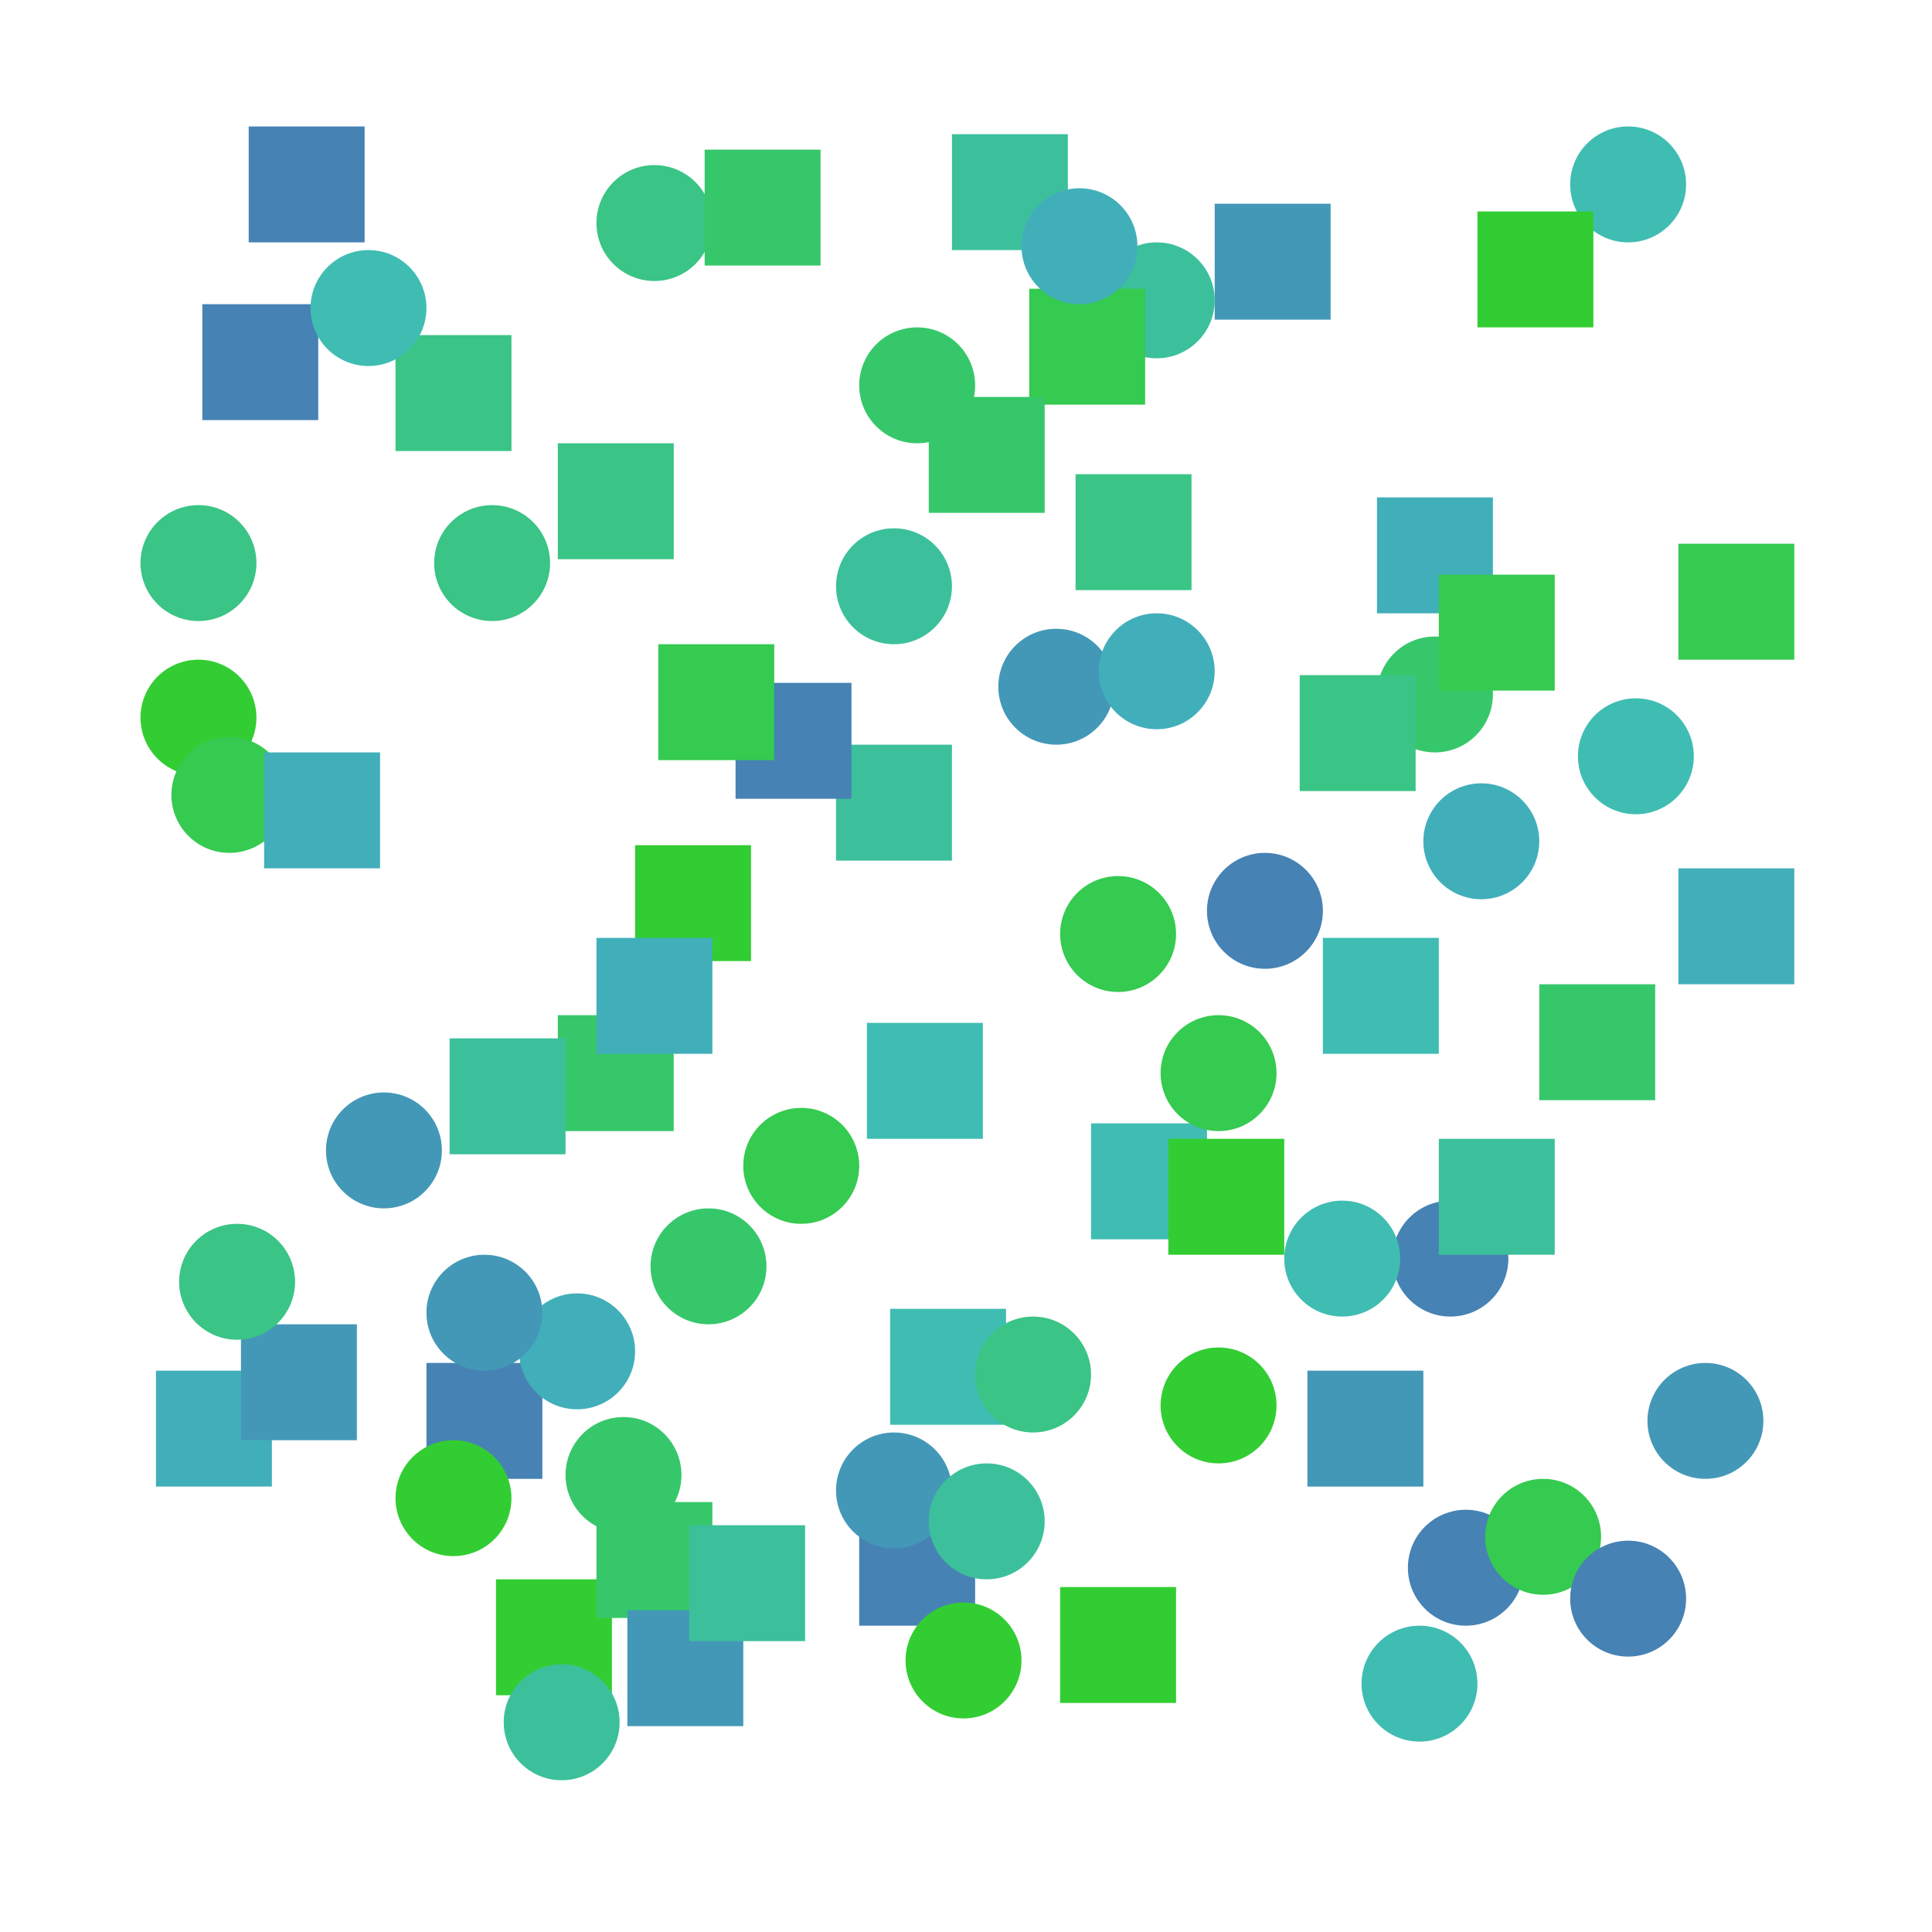
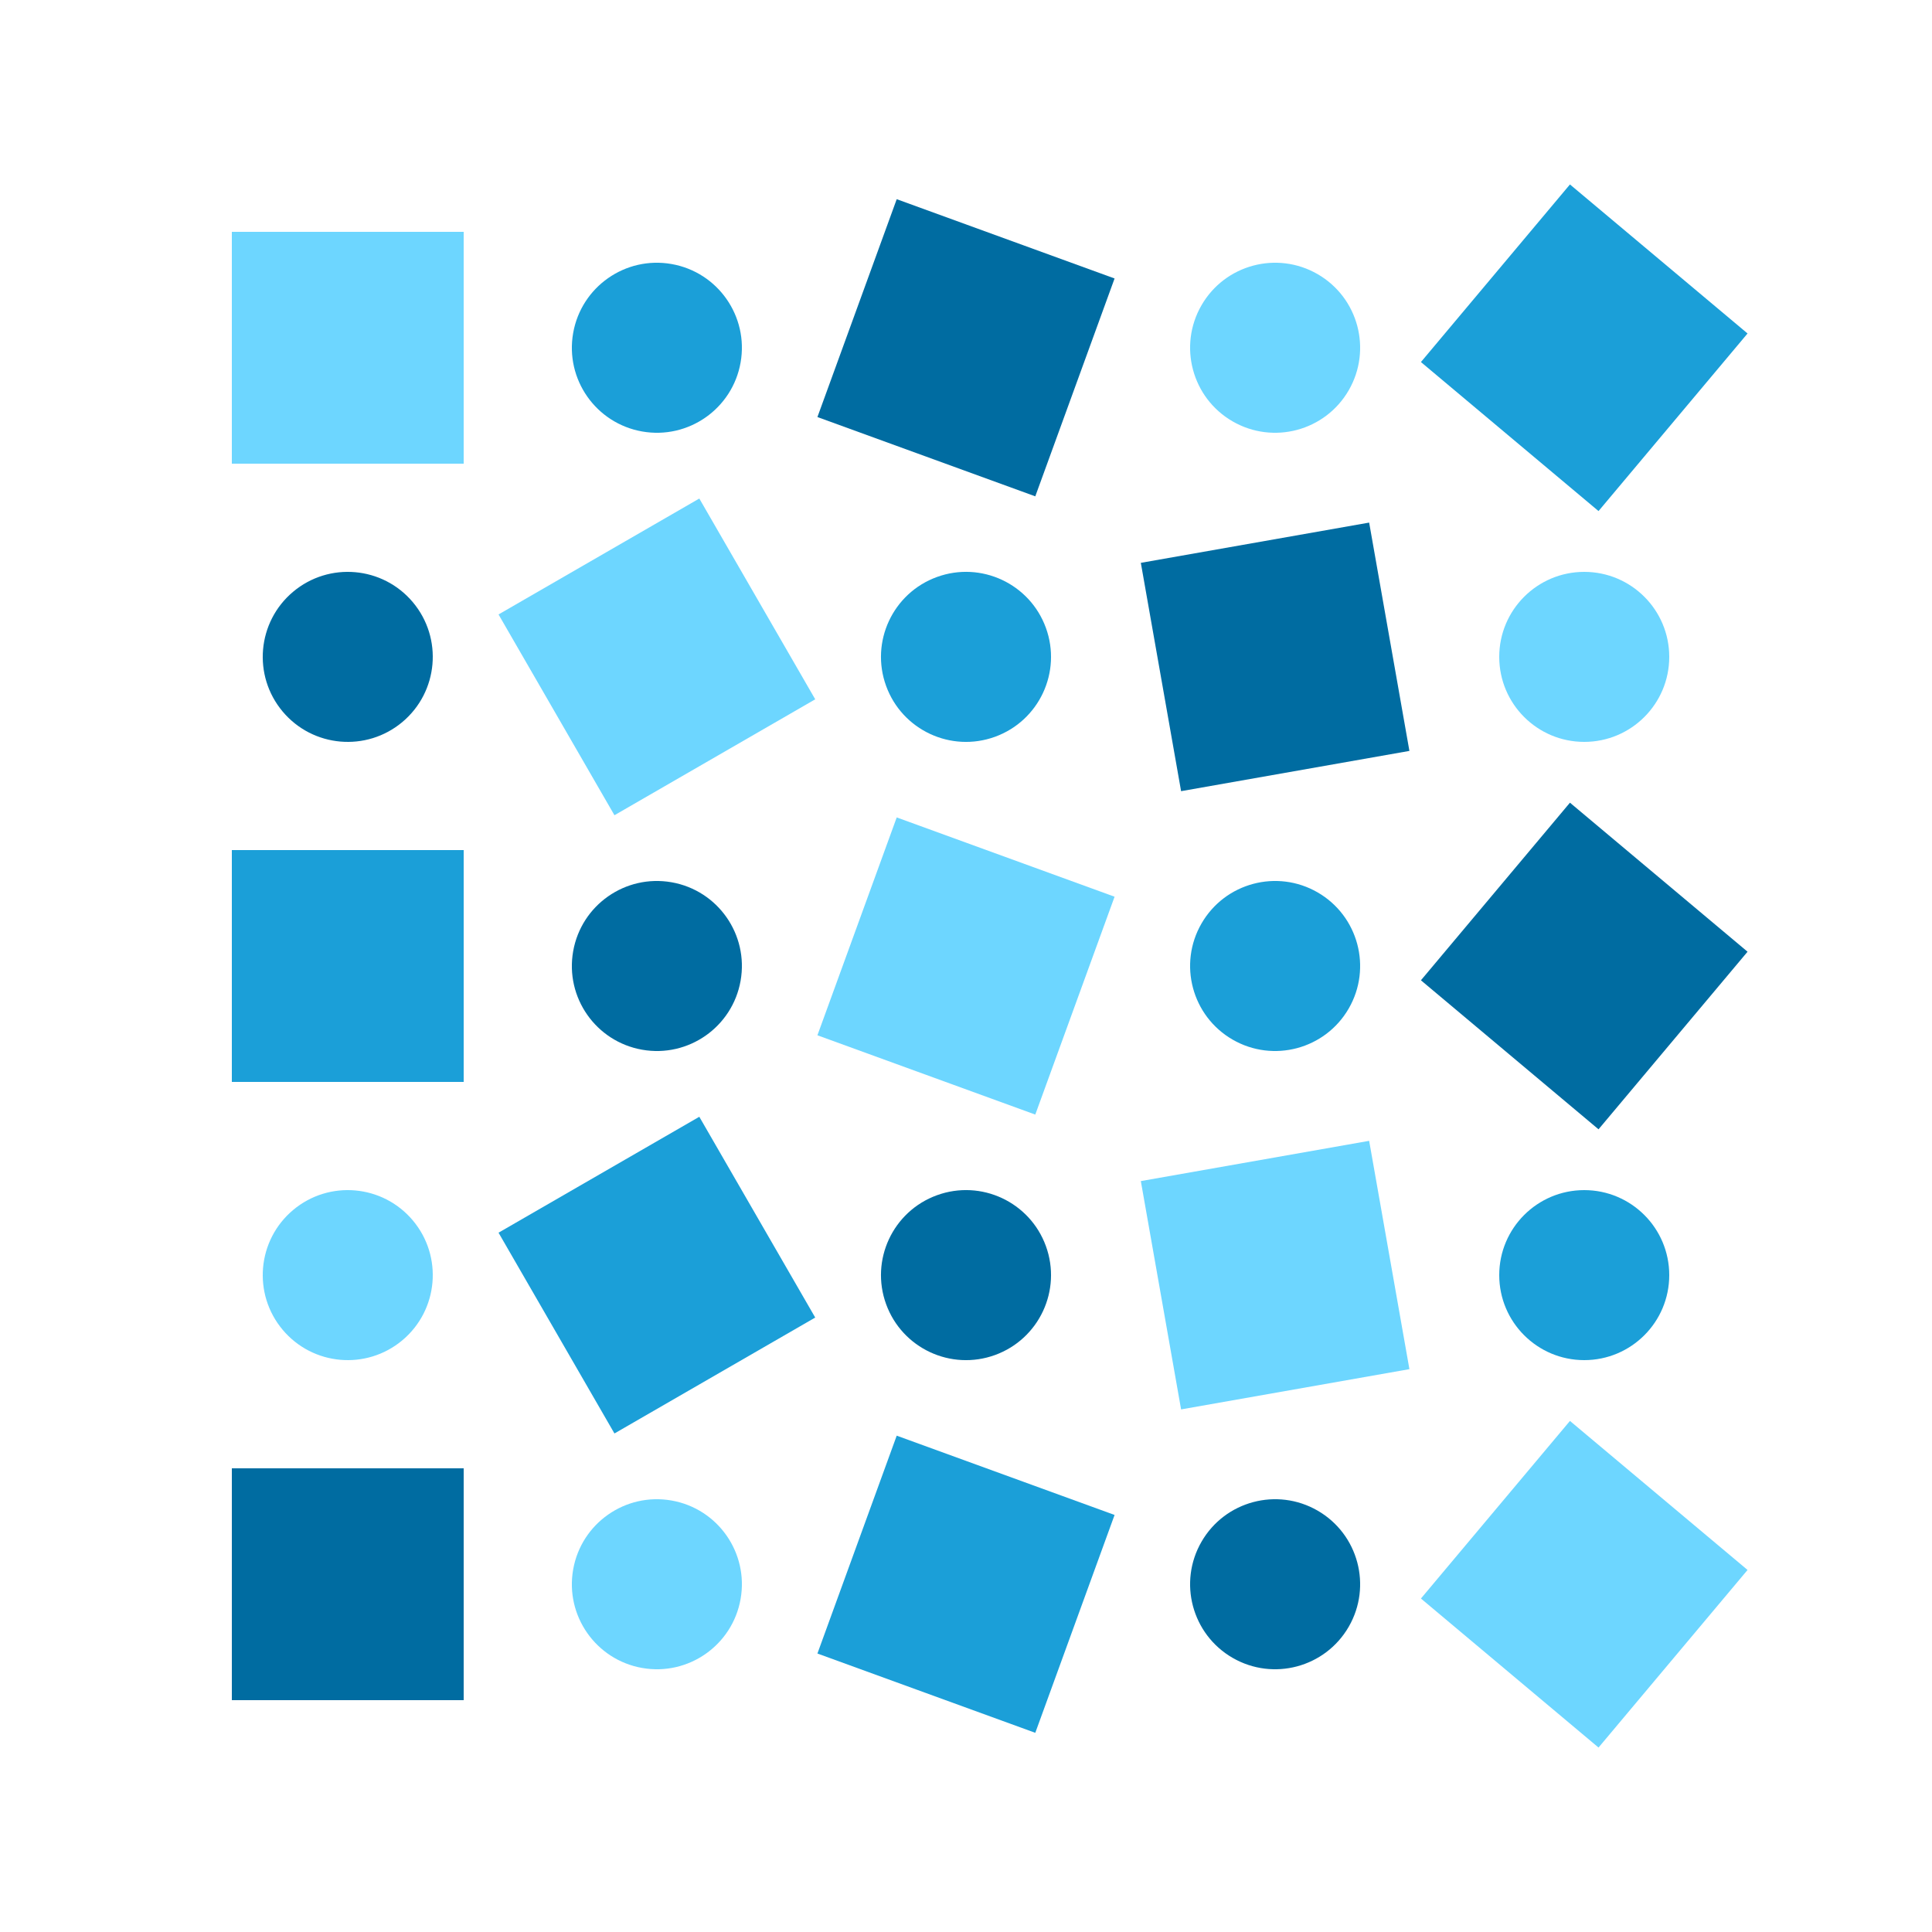
<svg xmlns="http://www.w3.org/2000/svg" version="1.1" width="125.0px" viewBox="0 0 125.0 125.0" height="125.0px">
  <g>
    <g transform="translate(0, 0) scale(0.5 0.5) ">
      <defs />
      <g transform=" rotate(0, 125, 125)">
        <rect fill="white" height="250" width="250" x="0" y="0" />
-         <rect fill="#32cd32" height="15" opacity="1" stroke-width="0" transform=" rotate(0, 89, 116)" width="15" x="82.181" y="109.362" />
-         <ellipse cx="103.681" cy="150.863" fill="#35ca50" opacity="1" rx="7.5" ry="7.5" stroke-width="0" transform=" rotate(0, 103, 150)" />
-         <rect fill="#37c76b" height="15" opacity="1" stroke-width="0" transform=" rotate(0, 79, 138)" width="15" x="72.181" y="131.363" />
-         <ellipse cx="63.681" cy="72.862" fill="#3ac485" opacity="1" rx="7.5" ry="7.5" stroke-width="0" transform=" rotate(0, 63, 72)" />
-         <rect fill="#3cc09c" height="15" opacity="1" stroke-width="0" transform=" rotate(0, 130, 24)" width="15" x="123.181" y="17.362" />
-         <ellipse cx="211.681" cy="97.862" fill="#3fbdb2" opacity="1" rx="7.5" ry="7.5" stroke-width="0" transform=" rotate(0, 211, 97)" />
-         <rect fill="#41afba" height="15" opacity="1" stroke-width="0" transform=" rotate(0, 27, 184)" width="15" x="20.181" y="177.363" />
-         <ellipse cx="136.681" cy="88.862" fill="#4498b7" opacity="1" rx="7.5" ry="7.5" stroke-width="0" transform=" rotate(0, 136, 88)" />
-         <rect fill="#4682b4" height="15" opacity="1" stroke-width="0" transform=" rotate(0, 118, 202)" width="15" x="111.181" y="195.363" />
-         <ellipse cx="157.681" cy="181.863" fill="#32cd32" opacity="1" rx="7.5" ry="7.5" stroke-width="0" transform=" rotate(0, 157, 181)" />
-         <rect fill="#35ca50" height="15" opacity="1" stroke-width="0" transform=" rotate(0, 224, 77)" width="15" x="217.181" y="70.362" />
-         <ellipse cx="185.681" cy="89.862" fill="#37c76b" opacity="1" rx="7.5" ry="7.5" stroke-width="0" transform=" rotate(0, 185, 89)" />
-         <rect fill="#3ac485" height="15" opacity="1" stroke-width="0" transform=" rotate(0, 175, 94)" width="15" x="168.181" y="87.362" />
-         <ellipse cx="149.681" cy="38.862" fill="#3cc09c" opacity="1" rx="7.5" ry="7.5" stroke-width="0" transform=" rotate(0, 149, 38)" />
-         <rect fill="#3fbdb2" height="15" opacity="1" stroke-width="0" transform=" rotate(0, 148, 152)" width="15" x="141.181" y="145.363" />
-         <ellipse cx="149.681" cy="86.862" fill="#41afba" opacity="1" rx="7.5" ry="7.5" stroke-width="0" transform=" rotate(0, 149, 86)" />
-         <rect fill="#4498b7" height="15" opacity="1" stroke-width="0" transform=" rotate(0, 176, 184)" width="15" x="169.181" y="177.363" />
-         <ellipse cx="189.681" cy="202.863" fill="#4682b4" opacity="1" rx="7.5" ry="7.5" stroke-width="0" transform=" rotate(0, 189, 202)" />
-         <rect fill="#32cd32" height="15" opacity="1" stroke-width="0" transform=" rotate(0, 71, 211)" width="15" x="64.181" y="204.363" />
-         <ellipse cx="199.681" cy="198.863" fill="#35ca50" opacity="1" rx="7.5" ry="7.5" stroke-width="0" transform=" rotate(0, 199, 198)" />
-         <rect fill="#37c76b" height="15" opacity="1" stroke-width="0" transform=" rotate(0, 206, 134)" width="15" x="199.181" y="127.363" />
-         <ellipse cx="84.681" cy="28.862" fill="#3ac485" opacity="1" rx="7.5" ry="7.5" stroke-width="0" transform=" rotate(0, 84, 28)" />
-         <rect fill="#3cc09c" height="15" opacity="1" stroke-width="0" transform=" rotate(0, 115, 103)" width="15" x="108.181" y="96.362" />
-         <ellipse cx="210.681" cy="23.862" fill="#3fbdb2" opacity="1" rx="7.5" ry="7.5" stroke-width="0" transform=" rotate(0, 210, 23)" />
-         <rect fill="#41afba" height="15" opacity="1" stroke-width="0" transform=" rotate(0, 185, 71)" width="15" x="178.181" y="64.362" />
-         <ellipse cx="49.681" cy="148.863" fill="#4498b7" opacity="1" rx="7.5" ry="7.5" stroke-width="0" transform=" rotate(0, 49, 148)" />
-         <rect fill="#4682b4" height="15" opacity="1" stroke-width="0" transform=" rotate(0, 62, 183)" width="15" x="55.181" y="176.363" />
-         <ellipse cx="25.681" cy="92.862" fill="#32cd32" opacity="1" rx="7.5" ry="7.5" stroke-width="0" transform=" rotate(0, 25, 92)" />
-         <rect fill="#35ca50" height="15" opacity="1" stroke-width="0" transform=" rotate(0, 140, 44)" width="15" x="133.181" y="37.362" />
-         <ellipse cx="91.681" cy="163.863" fill="#37c76b" opacity="1" rx="7.5" ry="7.5" stroke-width="0" transform=" rotate(0, 91, 163)" />
-         <rect fill="#3ac485" height="15" opacity="1" stroke-width="0" transform=" rotate(0, 58, 50)" width="15" x="51.181" y="43.362" />
-         <ellipse cx="115.681" cy="75.862" fill="#3cc09c" opacity="1" rx="7.5" ry="7.5" stroke-width="0" transform=" rotate(0, 115, 75)" />
-         <rect fill="#3fbdb2" height="15" opacity="1" stroke-width="0" transform=" rotate(0, 119, 139)" width="15" x="112.181" y="132.363" />
-         <ellipse cx="191.681" cy="108.862" fill="#41afba" opacity="1" rx="7.5" ry="7.5" stroke-width="0" transform=" rotate(0, 191, 108)" />
-         <rect fill="#4498b7" height="15" opacity="1" stroke-width="0" transform=" rotate(0, 38, 178)" width="15" x="31.181" y="171.363" />
-         <ellipse cx="187.681" cy="162.863" fill="#4682b4" opacity="1" rx="7.5" ry="7.5" stroke-width="0" transform=" rotate(0, 187, 162)" />
-         <rect fill="#32cd32" height="15" opacity="1" stroke-width="0" transform=" rotate(0, 198, 34)" width="15" x="191.181" y="27.362" />
-         <ellipse cx="29.681" cy="102.862" fill="#35ca50" opacity="1" rx="7.5" ry="7.5" stroke-width="0" transform=" rotate(0, 29, 102)" />
-         <rect fill="#37c76b" height="15" opacity="1" stroke-width="0" transform=" rotate(0, 127, 58)" width="15" x="120.181" y="51.362" />
-         <ellipse cx="30.681" cy="165.863" fill="#3ac485" opacity="1" rx="7.5" ry="7.5" stroke-width="0" transform=" rotate(0, 30, 165)" />
-         <rect fill="#3cc09c" height="15" opacity="1" stroke-width="0" transform=" rotate(0, 193, 154)" width="15" x="186.181" y="147.363" />
-         <ellipse cx="183.681" cy="217.863" fill="#3fbdb2" opacity="1" rx="7.5" ry="7.5" stroke-width="0" transform=" rotate(0, 183, 217)" />
-         <rect fill="#41afba" height="15" opacity="1" stroke-width="0" transform=" rotate(0, 84, 128)" width="15" x="77.181" y="121.363" />
-         <ellipse cx="220.681" cy="183.863" fill="#4498b7" opacity="1" rx="7.5" ry="7.5" stroke-width="0" transform=" rotate(0, 220, 183)" />
-         <rect fill="#4682b4" height="15" opacity="1" stroke-width="0" transform=" rotate(0, 102, 95)" width="15" x="95.181" y="88.362" />
-         <ellipse cx="58.681" cy="193.863" fill="#32cd32" opacity="1" rx="7.5" ry="7.5" stroke-width="0" transform=" rotate(0, 58, 193)" />
-         <rect fill="#35ca50" height="15" opacity="1" stroke-width="0" transform=" rotate(0, 92, 90)" width="15" x="85.181" y="83.362" />
-         <ellipse cx="118.681" cy="49.862" fill="#37c76b" opacity="1" rx="7.5" ry="7.5" stroke-width="0" transform=" rotate(0, 118, 49)" />
-         <rect fill="#3ac485" height="15" opacity="1" stroke-width="0" transform=" rotate(0, 146, 68)" width="15" x="139.181" y="61.362" />
-         <ellipse cx="72.681" cy="222.863" fill="#3cc09c" opacity="1" rx="7.5" ry="7.5" stroke-width="0" transform=" rotate(0, 72, 222)" />
-         <rect fill="#3fbdb2" height="15" opacity="1" stroke-width="0" transform=" rotate(0, 122, 176)" width="15" x="115.181" y="169.363" />
-         <ellipse cx="74.681" cy="174.863" fill="#41afba" opacity="1" rx="7.5" ry="7.5" stroke-width="0" transform=" rotate(0, 74, 174)" />
-         <rect fill="#4498b7" height="15" opacity="1" stroke-width="0" transform=" rotate(0, 164, 33)" width="15" x="157.181" y="26.362" />
-         <ellipse cx="163.681" cy="117.862" fill="#4682b4" opacity="1" rx="7.5" ry="7.5" stroke-width="0" transform=" rotate(0, 163, 117)" />
-         <rect fill="#32cd32" height="15" opacity="1" stroke-width="0" transform=" rotate(0, 158, 154)" width="15" x="151.181" y="147.363" />
-         <ellipse cx="144.681" cy="120.862" fill="#35ca50" opacity="1" rx="7.5" ry="7.5" stroke-width="0" transform=" rotate(0, 144, 120)" />
-         <rect fill="#37c76b" height="15" opacity="1" stroke-width="0" transform=" rotate(0, 84, 201)" width="15" x="77.181" y="194.363" />
-         <ellipse cx="133.681" cy="177.863" fill="#3ac485" opacity="1" rx="7.5" ry="7.5" stroke-width="0" transform=" rotate(0, 133, 177)" />
-         <rect fill="#3cc09c" height="15" opacity="1" stroke-width="0" transform=" rotate(0, 65, 141)" width="15" x="58.181" y="134.363" />
-         <ellipse cx="173.681" cy="162.863" fill="#3fbdb2" opacity="1" rx="7.5" ry="7.5" stroke-width="0" transform=" rotate(0, 173, 162)" />
-         <rect fill="#41afba" height="15" opacity="1" stroke-width="0" transform=" rotate(0, 41, 104)" width="15" x="34.181" y="97.362" />
-         <ellipse cx="115.681" cy="192.863" fill="#4498b7" opacity="1" rx="7.5" ry="7.5" stroke-width="0" transform=" rotate(0, 115, 192)" />
-         <rect fill="#4682b4" height="15" opacity="1" stroke-width="0" transform=" rotate(0, 33, 46)" width="15" x="26.181" y="39.362" />
-         <ellipse cx="124.681" cy="214.863" fill="#32cd32" opacity="1" rx="7.5" ry="7.5" stroke-width="0" transform=" rotate(0, 124, 214)" />
-         <rect fill="#35ca50" height="15" opacity="1" stroke-width="0" transform=" rotate(0, 193, 81)" width="15" x="186.181" y="74.362" />
-         <ellipse cx="80.681" cy="190.863" fill="#37c76b" opacity="1" rx="7.5" ry="7.5" stroke-width="0" transform=" rotate(0, 80, 190)" />
-         <rect fill="#3ac485" height="15" opacity="1" stroke-width="0" transform=" rotate(0, 79, 64)" width="15" x="72.181" y="57.362" />
-         <ellipse cx="127.681" cy="196.863" fill="#3cc09c" opacity="1" rx="7.5" ry="7.5" stroke-width="0" transform=" rotate(0, 127, 196)" />
-         <rect fill="#3fbdb2" height="15" opacity="1" stroke-width="0" transform=" rotate(0, 178, 128)" width="15" x="171.181" y="121.363" />
-         <ellipse cx="139.681" cy="31.862" fill="#41afba" opacity="1" rx="7.5" ry="7.5" stroke-width="0" transform=" rotate(0, 139, 31)" />
-         <rect fill="#4498b7" height="15" opacity="1" stroke-width="0" transform=" rotate(0, 88, 215)" width="15" x="81.181" y="208.363" />
-         <ellipse cx="210.681" cy="206.863" fill="#4682b4" opacity="1" rx="7.5" ry="7.5" stroke-width="0" transform=" rotate(0, 210, 206)" />
-         <rect fill="#32cd32" height="15" opacity="1" stroke-width="0" transform=" rotate(0, 144, 212)" width="15" x="137.181" y="205.363" />
-         <ellipse cx="157.681" cy="138.863" fill="#35ca50" opacity="1" rx="7.5" ry="7.5" stroke-width="0" transform=" rotate(0, 157, 138)" />
-         <rect fill="#37c76b" height="15" opacity="1" stroke-width="0" transform=" rotate(0, 98, 26)" width="15" x="91.181" y="19.362" />
-         <ellipse cx="25.681" cy="72.862" fill="#3ac485" opacity="1" rx="7.5" ry="7.5" stroke-width="0" transform=" rotate(0, 25, 72)" />
-         <rect fill="#3cc09c" height="15" opacity="1" stroke-width="0" transform=" rotate(0, 96, 204)" width="15" x="89.181" y="197.363" />
-         <ellipse cx="47.681" cy="39.862" fill="#3fbdb2" opacity="1" rx="7.5" ry="7.5" stroke-width="0" transform=" rotate(0, 47, 39)" />
-         <rect fill="#41afba" height="15" opacity="1" stroke-width="0" transform=" rotate(0, 224, 119)" width="15" x="217.181" y="112.362" />
-         <ellipse cx="62.681" cy="169.863" fill="#4498b7" opacity="1" rx="7.5" ry="7.5" stroke-width="0" transform=" rotate(0, 62, 169)" />
-         <rect fill="#4682b4" height="15" opacity="1" stroke-width="0" transform=" rotate(0, 39, 23)" width="15" x="32.181" y="16.362" />
+         <rect fill="#6dd6ff" height="30" opacity="1" stroke-width="0" transform=" rotate(0, 45, 45)" width="30" x="30.0" y="30.0" />
+         <ellipse cx="85.0" cy="45.0" fill="#1b9fd8" opacity="1" rx="11.0" ry="11.0" stroke-width="0" transform=" rotate(10, 85, 45)" />
+         <rect fill="#006ca1" height="30" opacity="1" stroke-width="0" transform=" rotate(20, 125, 45)" width="30" x="110.0" y="30.0" />
+         <ellipse cx="165.0" cy="45.0" fill="#6dd6ff" opacity="1" rx="11.0" ry="11.0" stroke-width="0" transform=" rotate(30, 165, 45)" />
+         <rect fill="#1b9fd8" height="30" opacity="1" stroke-width="0" transform=" rotate(40, 205, 45)" width="30" x="190.0" y="30.0" />
+         <ellipse cx="45.0" cy="85.0" fill="#006ca1" opacity="1" rx="11.0" ry="11.0" stroke-width="0" transform=" rotate(50, 45, 85)" />
+         <rect fill="#6dd6ff" height="30" opacity="1" stroke-width="0" transform=" rotate(60, 85, 85)" width="30" x="70.0" y="70.0" />
+         <ellipse cx="125.0" cy="85.0" fill="#1b9fd8" opacity="1" rx="11.0" ry="11.0" stroke-width="0" transform=" rotate(70, 125, 85)" />
+         <rect fill="#006ca1" height="30" opacity="1" stroke-width="0" transform=" rotate(80, 165, 85)" width="30" x="150.0" y="70.0" />
+         <ellipse cx="205.0" cy="85.0" fill="#6dd6ff" opacity="1" rx="11.0" ry="11.0" stroke-width="0" transform=" rotate(90, 205, 85)" />
+         <rect fill="#1b9fd8" height="30" opacity="1" stroke-width="0" transform=" rotate(0, 45, 125)" width="30" x="30.0" y="110.0" />
+         <ellipse cx="85.0" cy="125.0" fill="#006ca1" opacity="1" rx="11.0" ry="11.0" stroke-width="0" transform=" rotate(10, 85, 125)" />
+         <rect fill="#6dd6ff" height="30" opacity="1" stroke-width="0" transform=" rotate(20, 125, 125)" width="30" x="110.0" y="110.0" />
+         <ellipse cx="165.0" cy="125.0" fill="#1b9fd8" opacity="1" rx="11.0" ry="11.0" stroke-width="0" transform=" rotate(30, 165, 125)" />
+         <rect fill="#006ca1" height="30" opacity="1" stroke-width="0" transform=" rotate(40, 205, 125)" width="30" x="190.0" y="110.0" />
+         <ellipse cx="45.0" cy="165.0" fill="#6dd6ff" opacity="1" rx="11.0" ry="11.0" stroke-width="0" transform=" rotate(50, 45, 165)" />
+         <rect fill="#1b9fd8" height="30" opacity="1" stroke-width="0" transform=" rotate(60, 85, 165)" width="30" x="70.0" y="150.0" />
+         <ellipse cx="125.0" cy="165.0" fill="#006ca1" opacity="1" rx="11.0" ry="11.0" stroke-width="0" transform=" rotate(70, 125, 165)" />
+         <rect fill="#6dd6ff" height="30" opacity="1" stroke-width="0" transform=" rotate(80, 165, 165)" width="30" x="150.0" y="150.0" />
+         <ellipse cx="205.0" cy="165.0" fill="#1b9fd8" opacity="1" rx="11.0" ry="11.0" stroke-width="0" transform=" rotate(90, 205, 165)" />
+         <rect fill="#006ca1" height="30" opacity="1" stroke-width="0" transform=" rotate(0, 45, 205)" width="30" x="30.0" y="190.0" />
+         <ellipse cx="85.0" cy="205.0" fill="#6dd6ff" opacity="1" rx="11.0" ry="11.0" stroke-width="0" transform=" rotate(10, 85, 205)" />
+         <rect fill="#1b9fd8" height="30" opacity="1" stroke-width="0" transform=" rotate(20, 125, 205)" width="30" x="110.0" y="190.0" />
+         <ellipse cx="165.0" cy="205.0" fill="#006ca1" opacity="1" rx="11.0" ry="11.0" stroke-width="0" transform=" rotate(30, 165, 205)" />
+         <rect fill="#6dd6ff" height="30" opacity="1" stroke-width="0" transform=" rotate(40, 205, 205)" width="30" x="190.0" y="190.0" />
      </g>
    </g>
  </g>
</svg>
